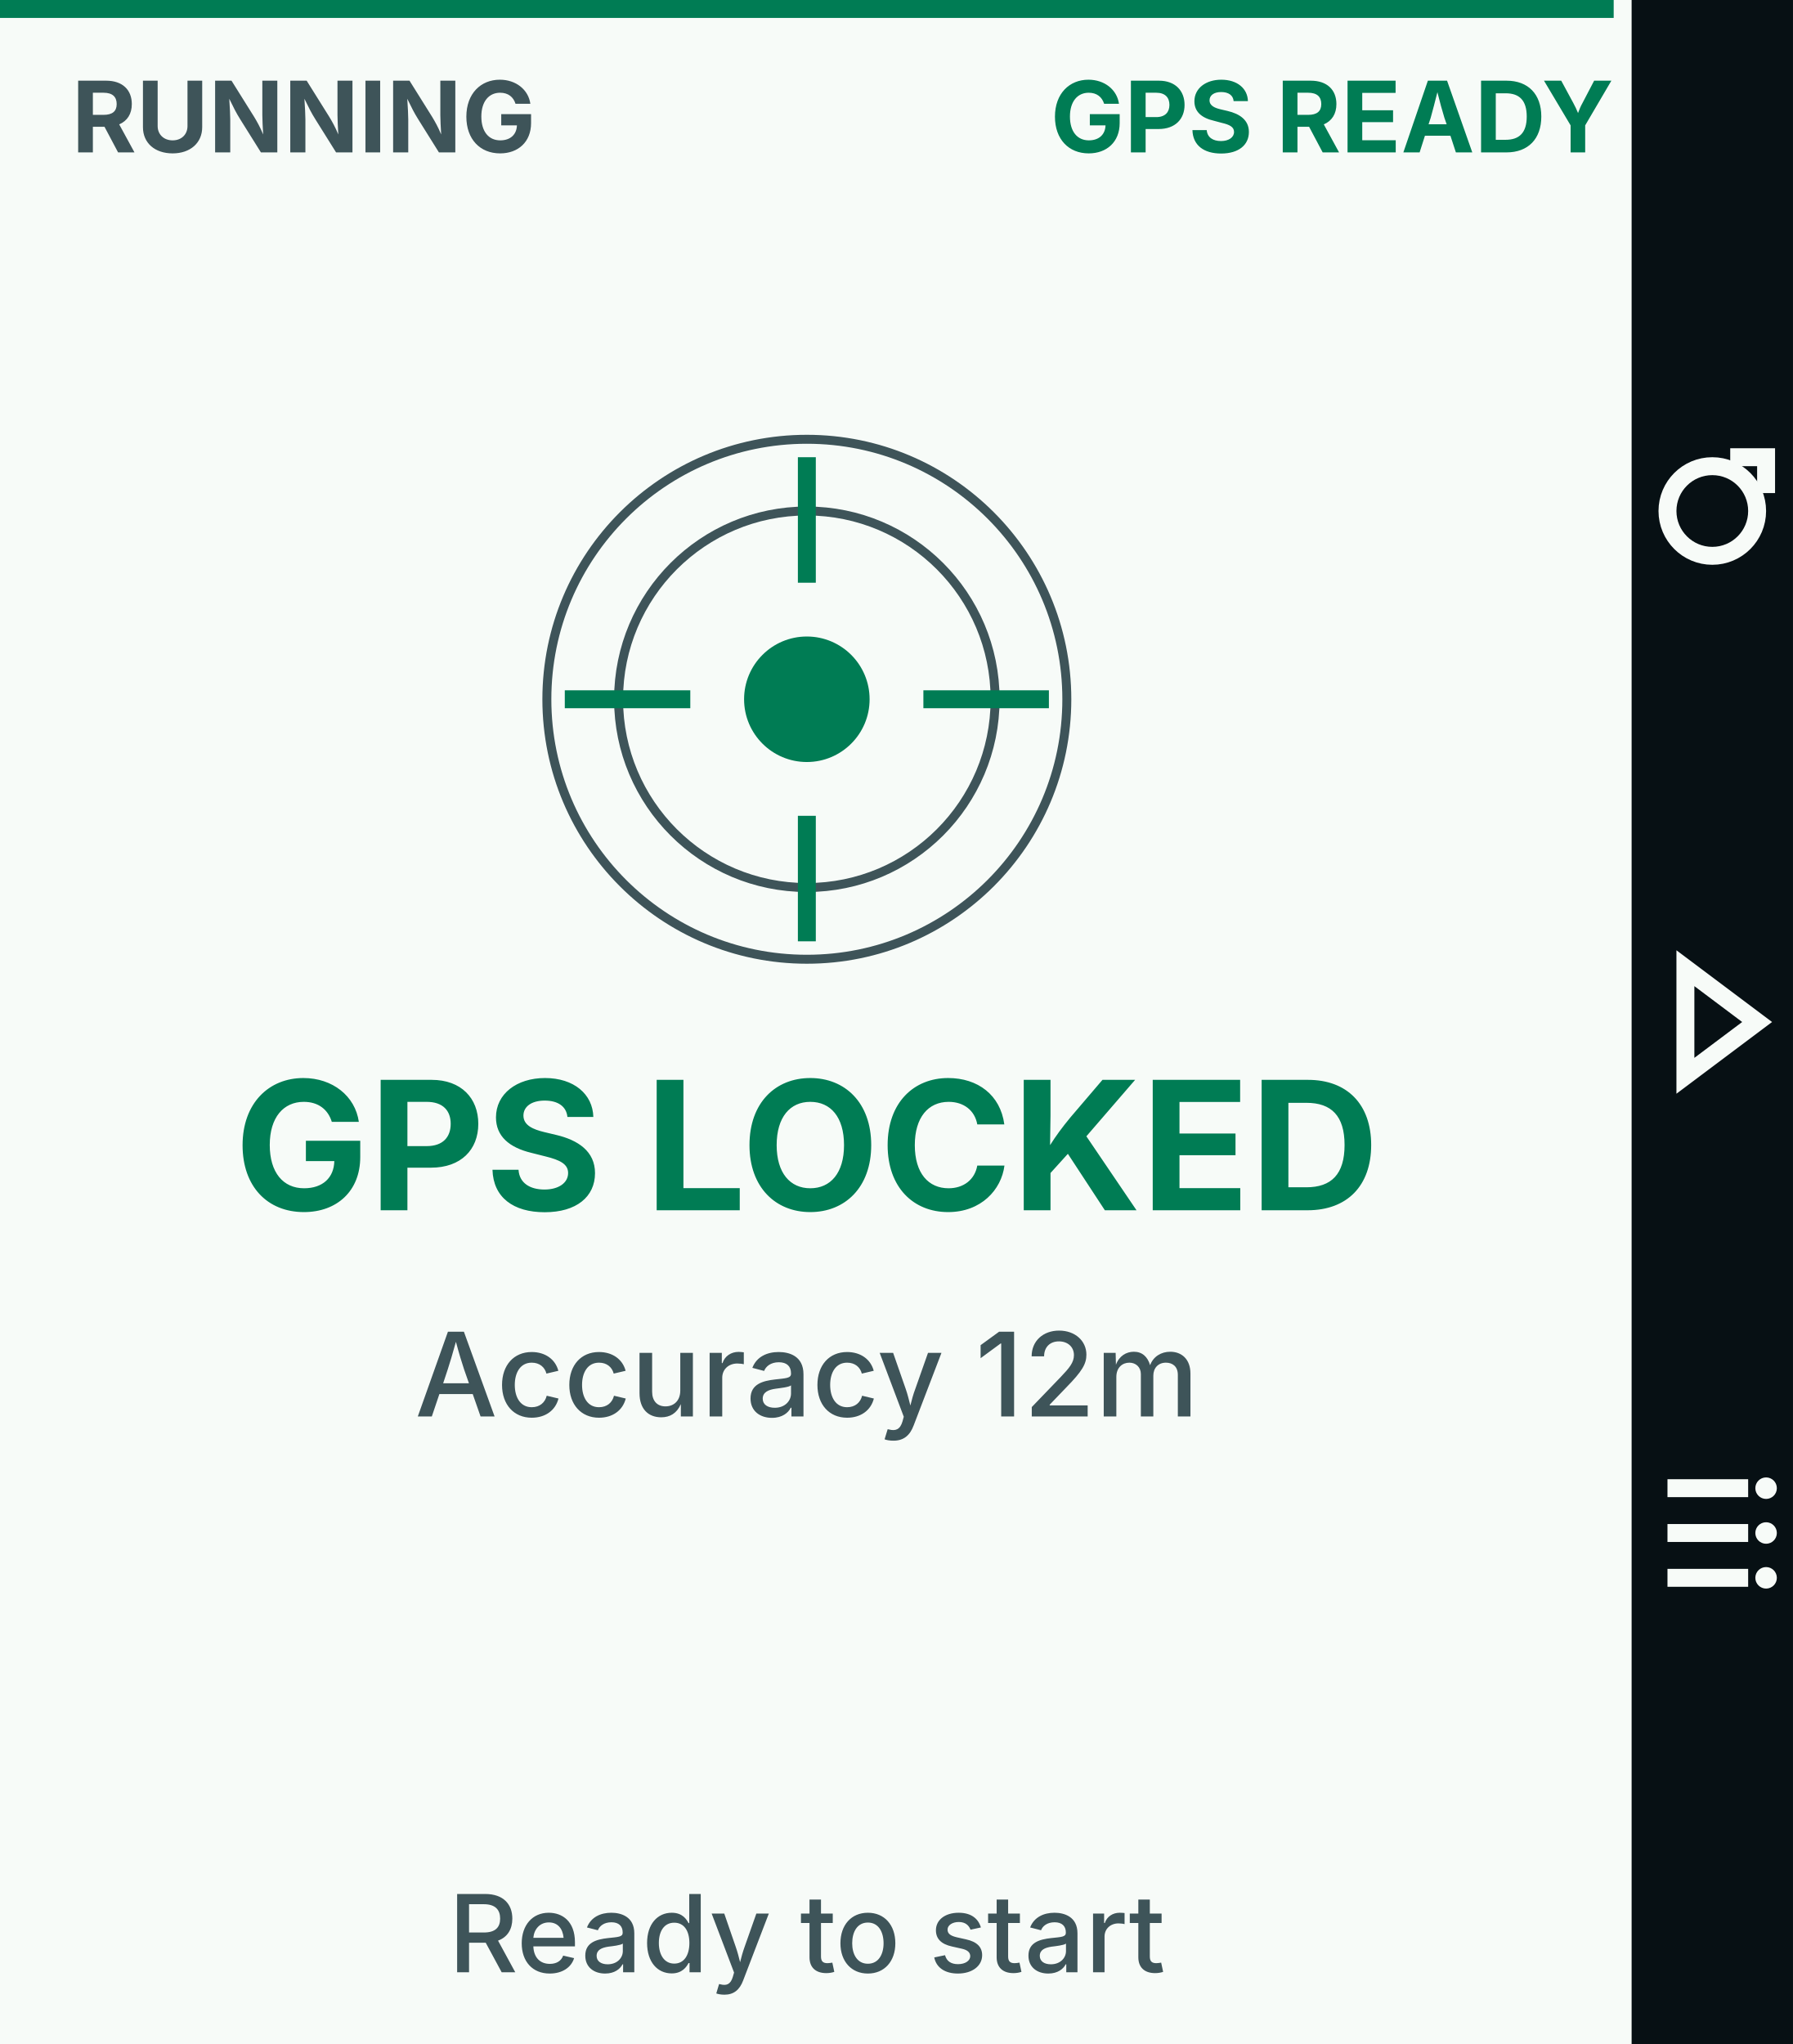
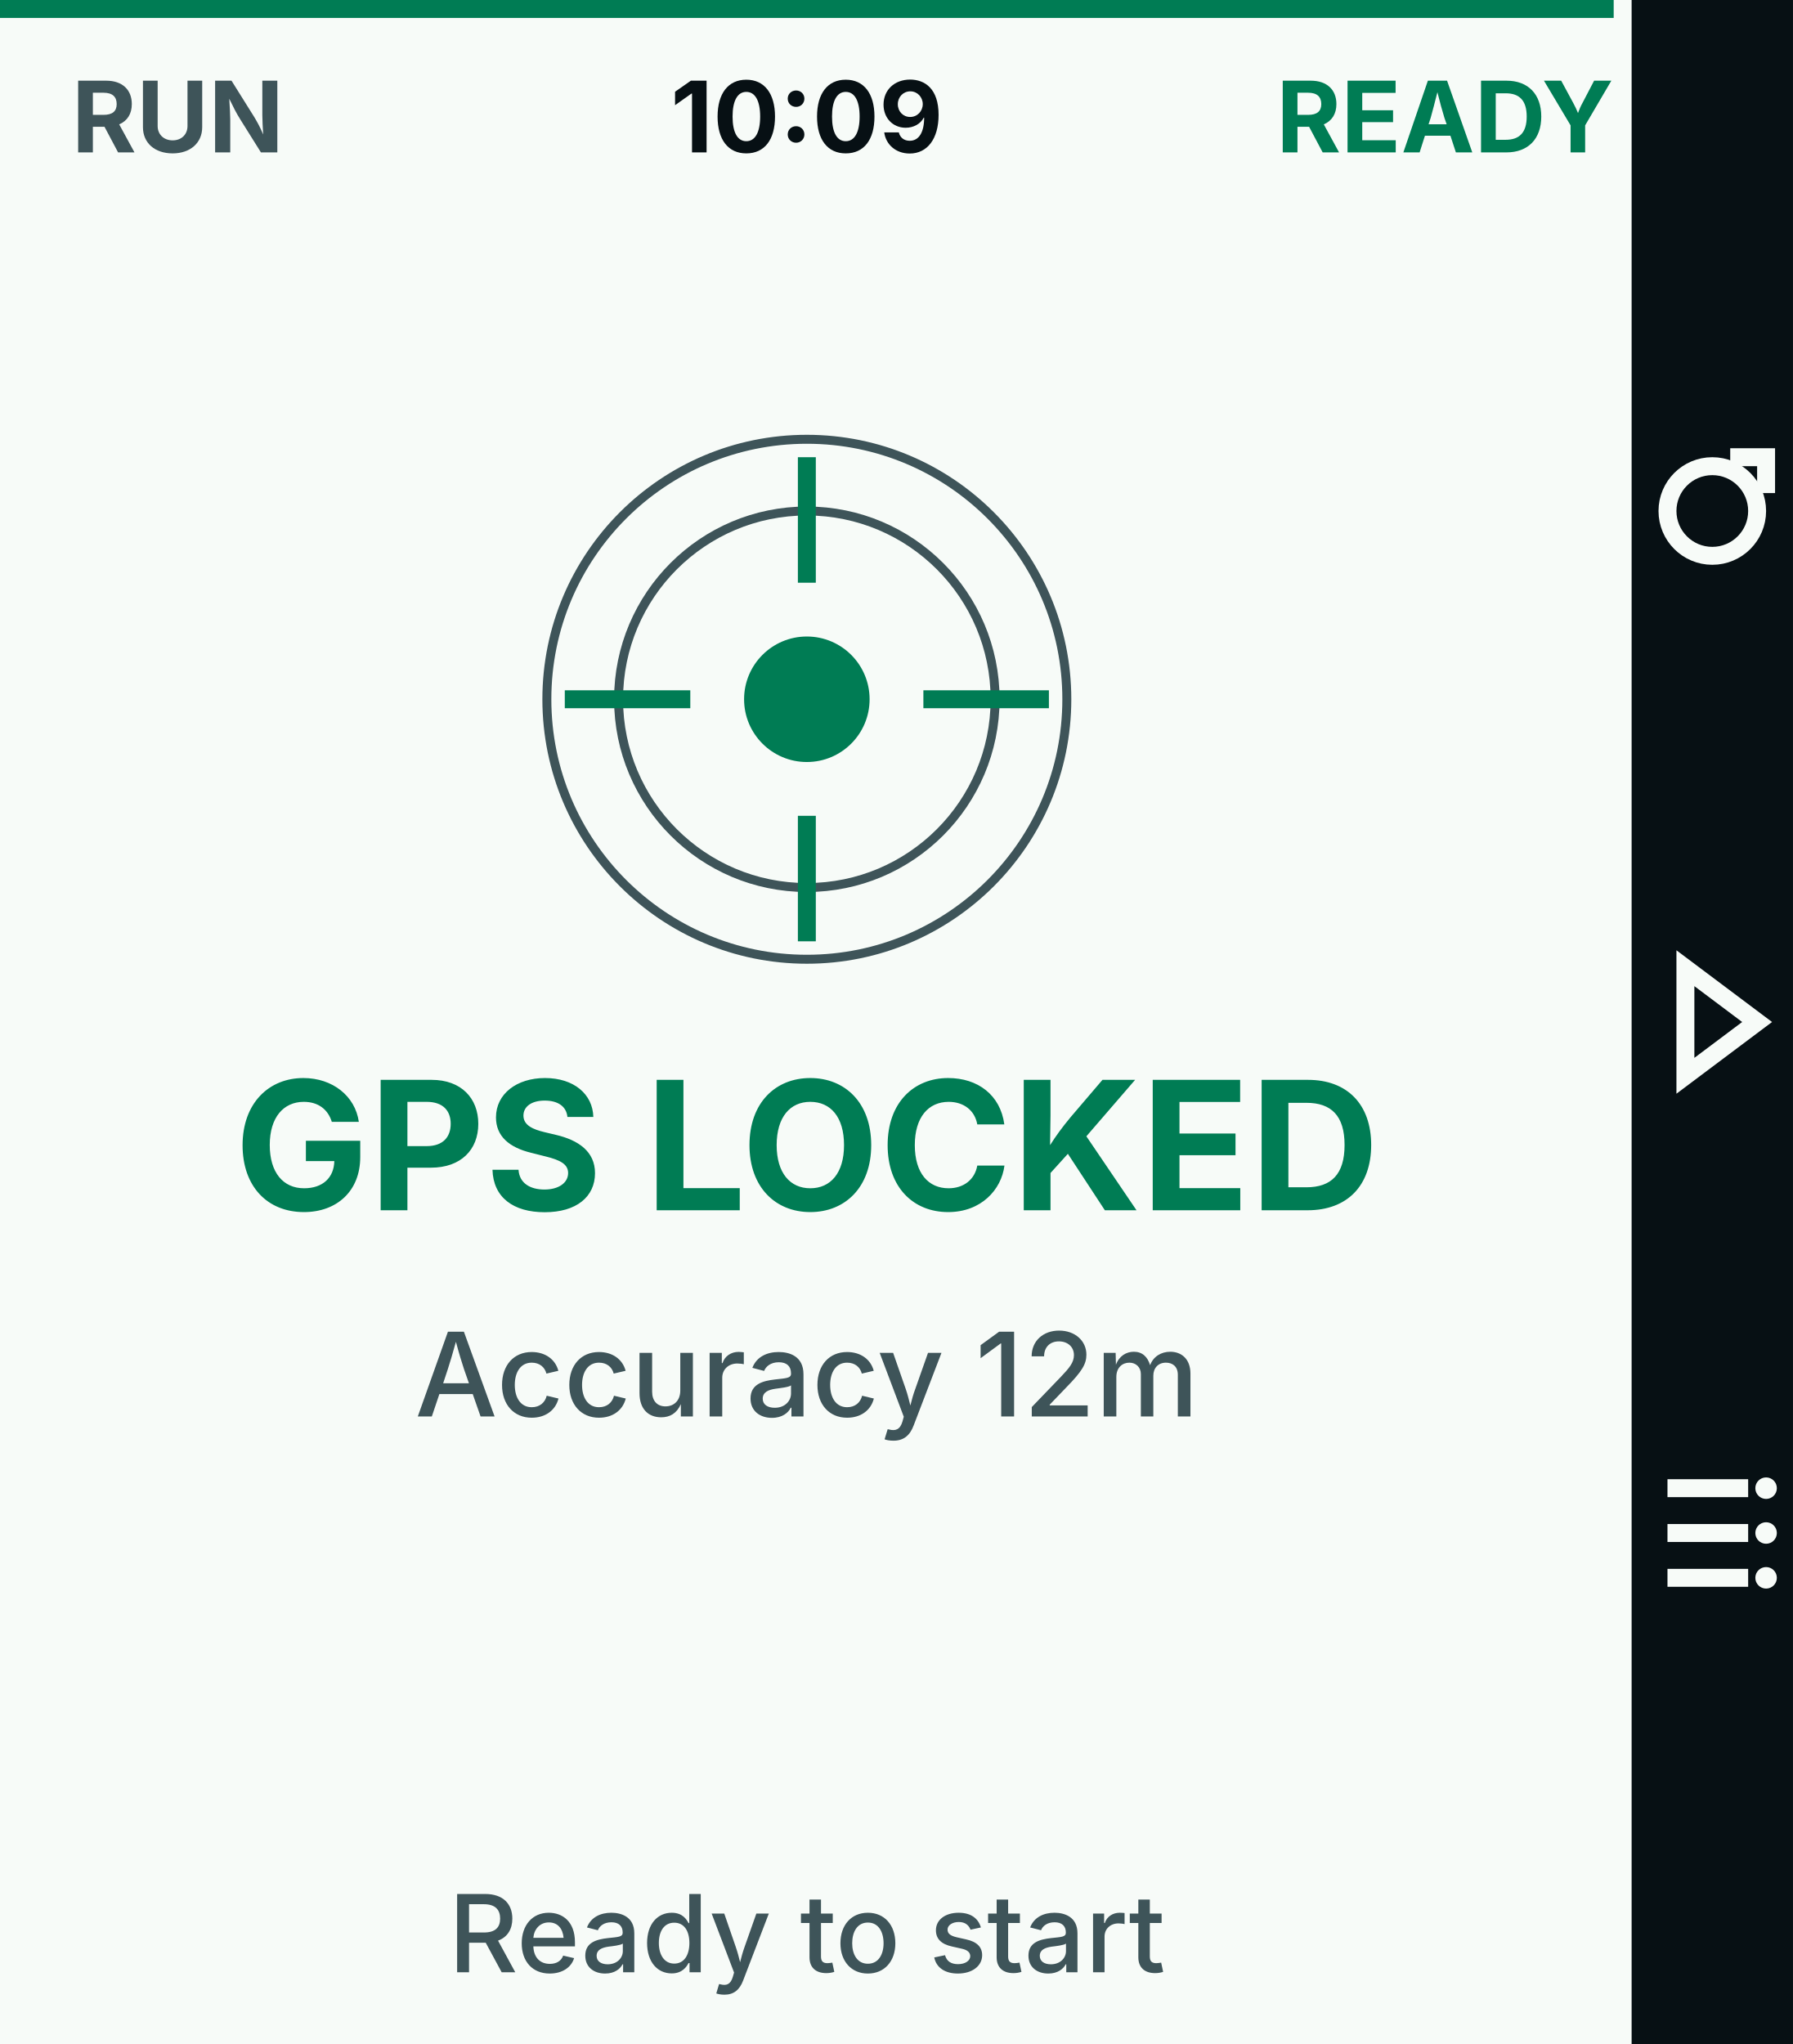
<svg xmlns="http://www.w3.org/2000/svg" width="400" height="456" viewBox="0 0 200 228">
  <style>
  .status { font: 700 11px -apple-system, BlinkMacSystemFont, "Segoe UI", sans-serif; letter-spacing: 0; }
  .timer { font: 800 31px -apple-system, BlinkMacSystemFont, "Segoe UI", sans-serif; letter-spacing: 0; }
  .label { font: 500 13px -apple-system, BlinkMacSystemFont, "Segoe UI", sans-serif; fill: #3e5459; letter-spacing: 0; }
  .value { font: 750 19px -apple-system, BlinkMacSystemFont, "Segoe UI", sans-serif; fill: #071014; letter-spacing: 0; }
  .menu { font: 750 16px -apple-system, BlinkMacSystemFont, "Segoe UI", sans-serif; letter-spacing: 0; }
  .footer { font: 500 12px -apple-system, BlinkMacSystemFont, "Segoe UI", sans-serif; fill: #3e5459; letter-spacing: 0; }
  .title { font: 750 20px -apple-system, BlinkMacSystemFont, "Segoe UI", sans-serif; letter-spacing: 0; }
</style>
  <rect width="200" height="228" fill="#f7fbf8" />
  <rect width="180" height="2" fill="#007c54" />
-   <text x="8" y="17" class="status" fill="#3e5459">RUNNING</text>
-   <text x="180" y="17" class="status" fill="#007c54" text-anchor="end">GPS READY</text>
+   <text x="8" y="17" class="status" fill="#3e5459">RUN</text>
+   <text x="90" y="17" class="status" fill="#071014" text-anchor="middle">10:09</text>
+   <text x="180" y="17" class="status" fill="#007c54" text-anchor="end">READY</text>
  <g fill="none" stroke="#3e5459" stroke-width="1">
    <circle cx="90" cy="78" r="21" />
    <circle cx="90" cy="78" r="29" />
  </g>
  <g stroke="#007c54" stroke-width="2">
    <path d="M90 51 L90 65 M90 91 L90 105 M63 78 L77 78 M103 78 L117 78" />
  </g>
  <circle cx="90" cy="78" r="7" fill="#007c54" />
  <text x="90" y="135" class="title" fill="#007c54" text-anchor="middle">GPS LOCKED</text>
  <text x="90" y="158" class="label" fill="#071014" text-anchor="middle">Accuracy 12m</text>
  <text x="90" y="220" class="footer" text-anchor="middle">Ready to start</text>
  <rect x="182" y="0" width="18" height="228" fill="#071014" />
  <g fill="none" stroke="#f7fbf8" stroke-width="2">
    <circle cx="191" cy="57" r="5" />
    <path d="M193 51 L197 51 L197 55" />
  </g>
  <path d="M188 108 L196 114 L188 120 Z" fill="none" stroke="#f7fbf8" stroke-width="2" />
  <g stroke="#f7fbf8" stroke-width="2">
    <path d="M186 166 L195 166 M186 171 L195 171 M186 176 L195 176" />
  </g>
  <g fill="#f7fbf8">
    <circle cx="197" cy="166" r="1.2" />
    <circle cx="197" cy="171" r="1.2" />
    <circle cx="197" cy="176" r="1.2" />
  </g>
</svg>
